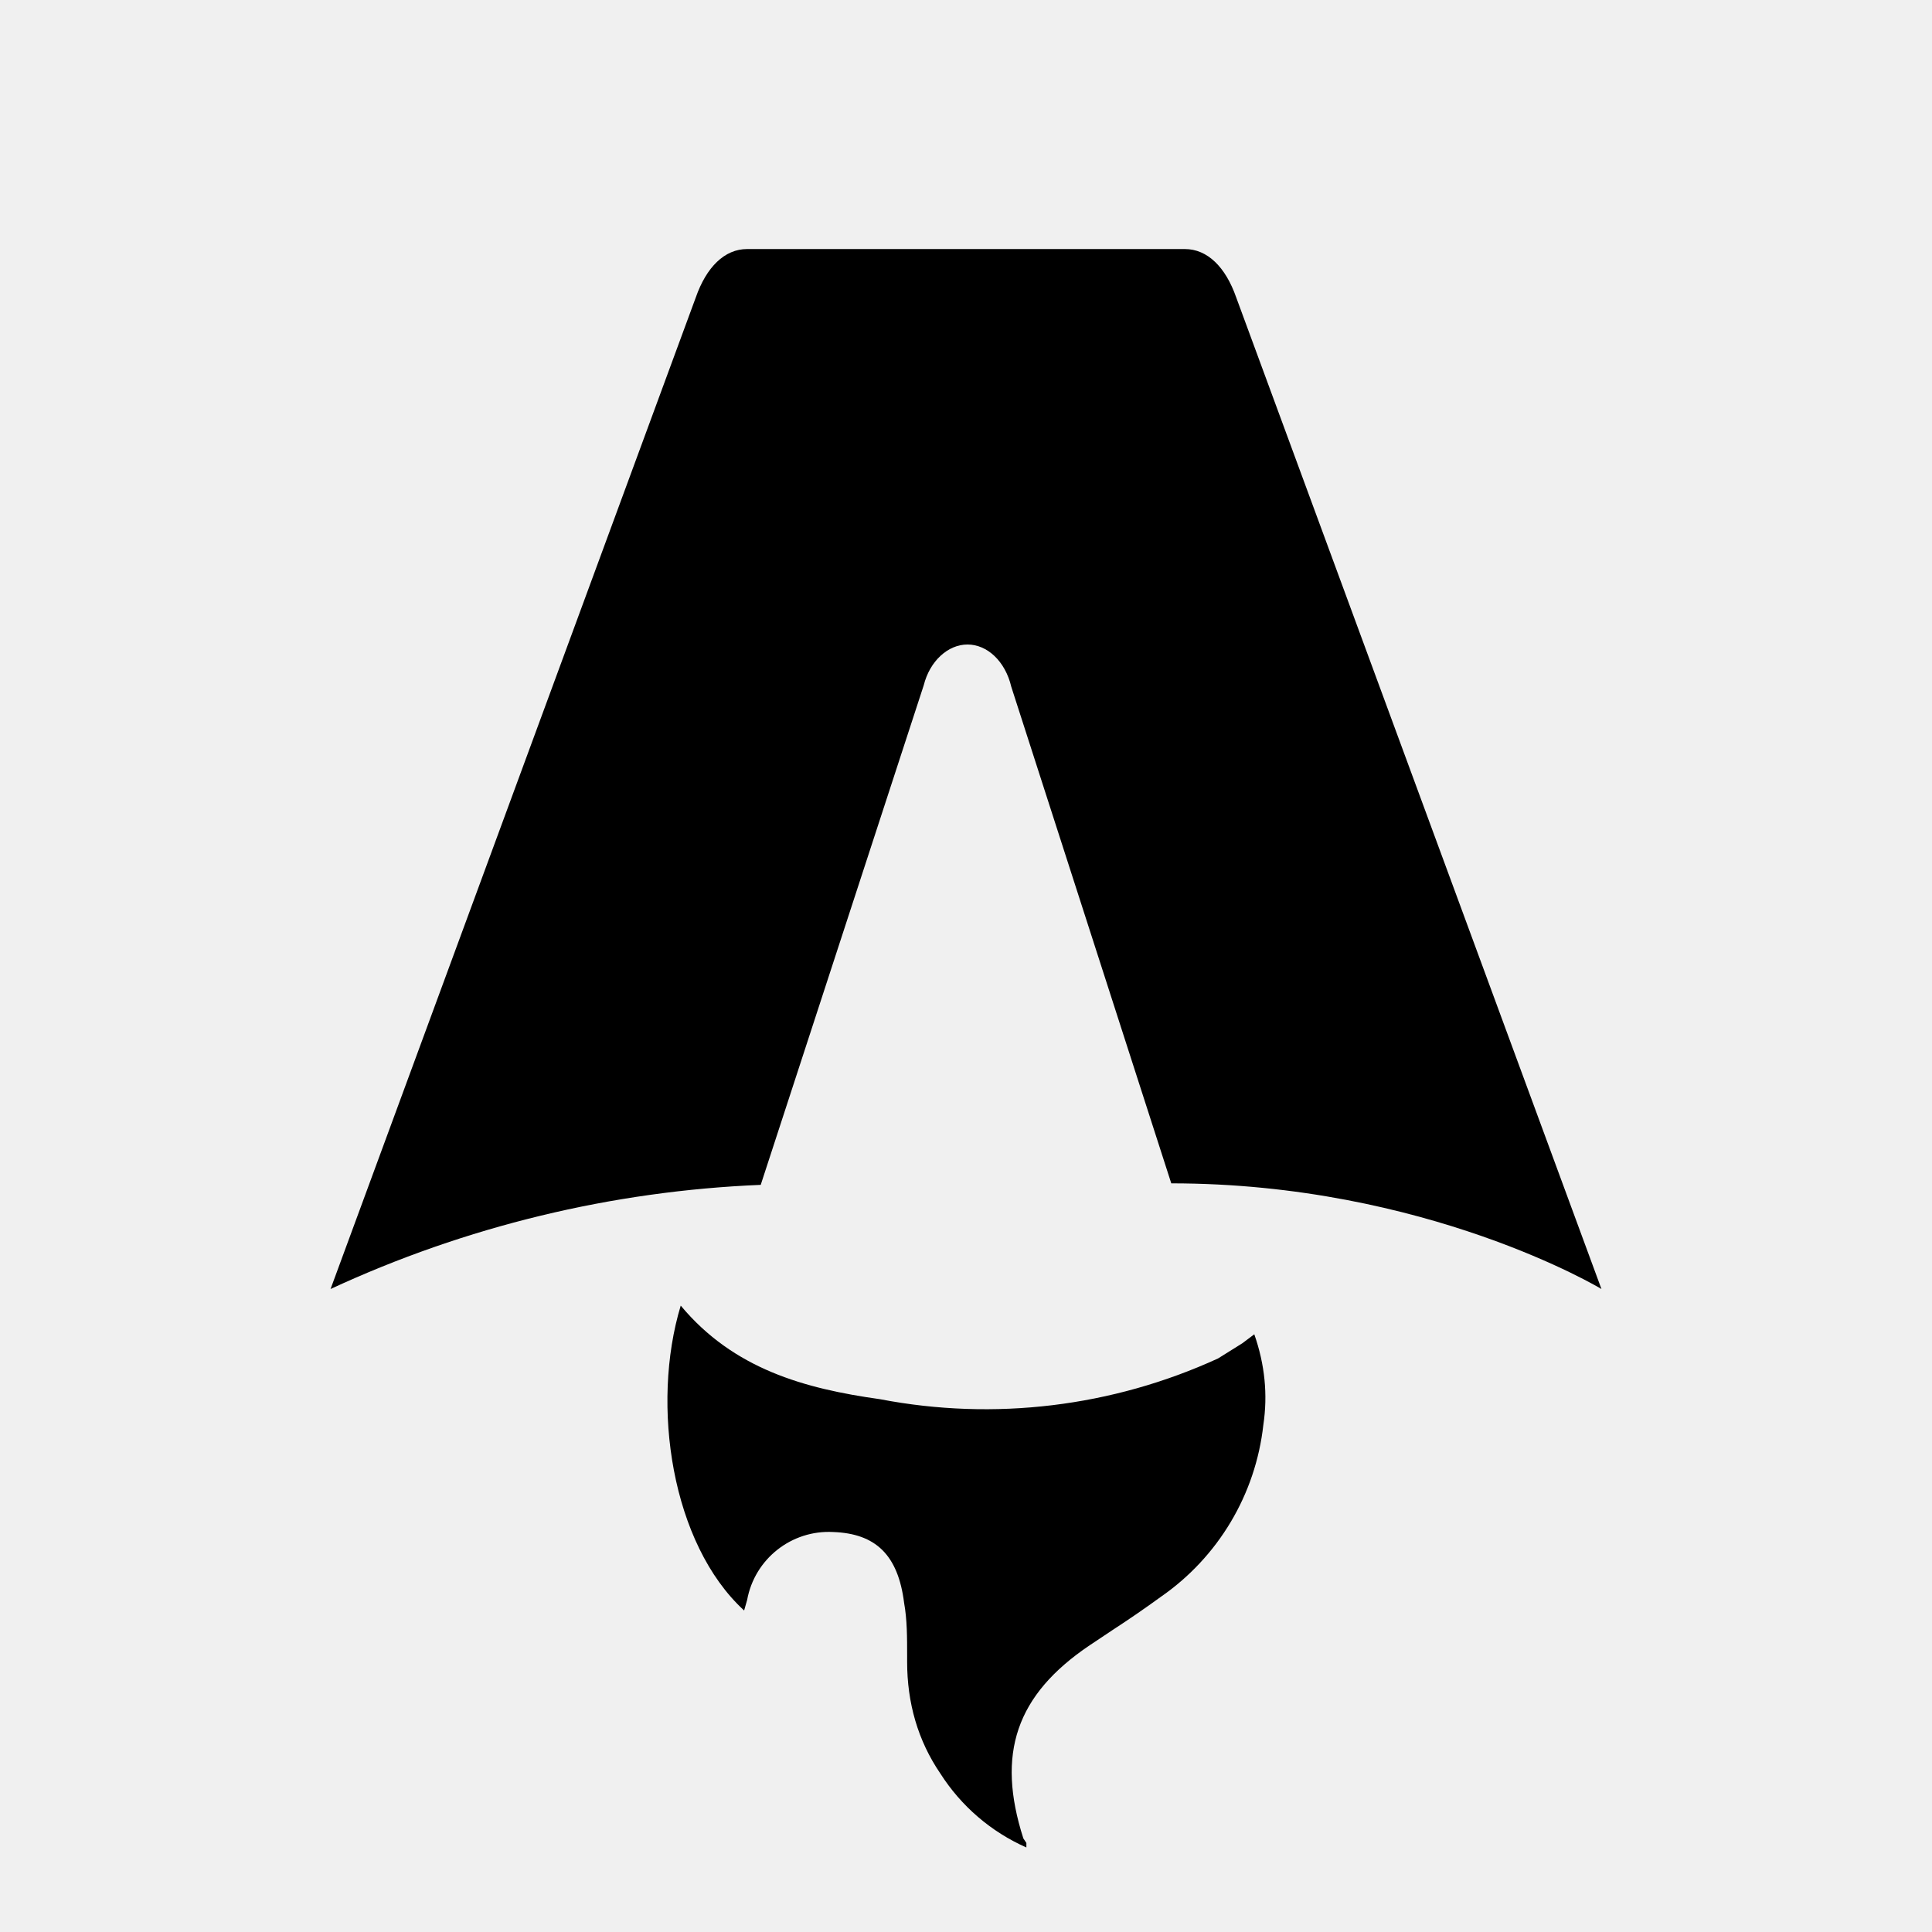
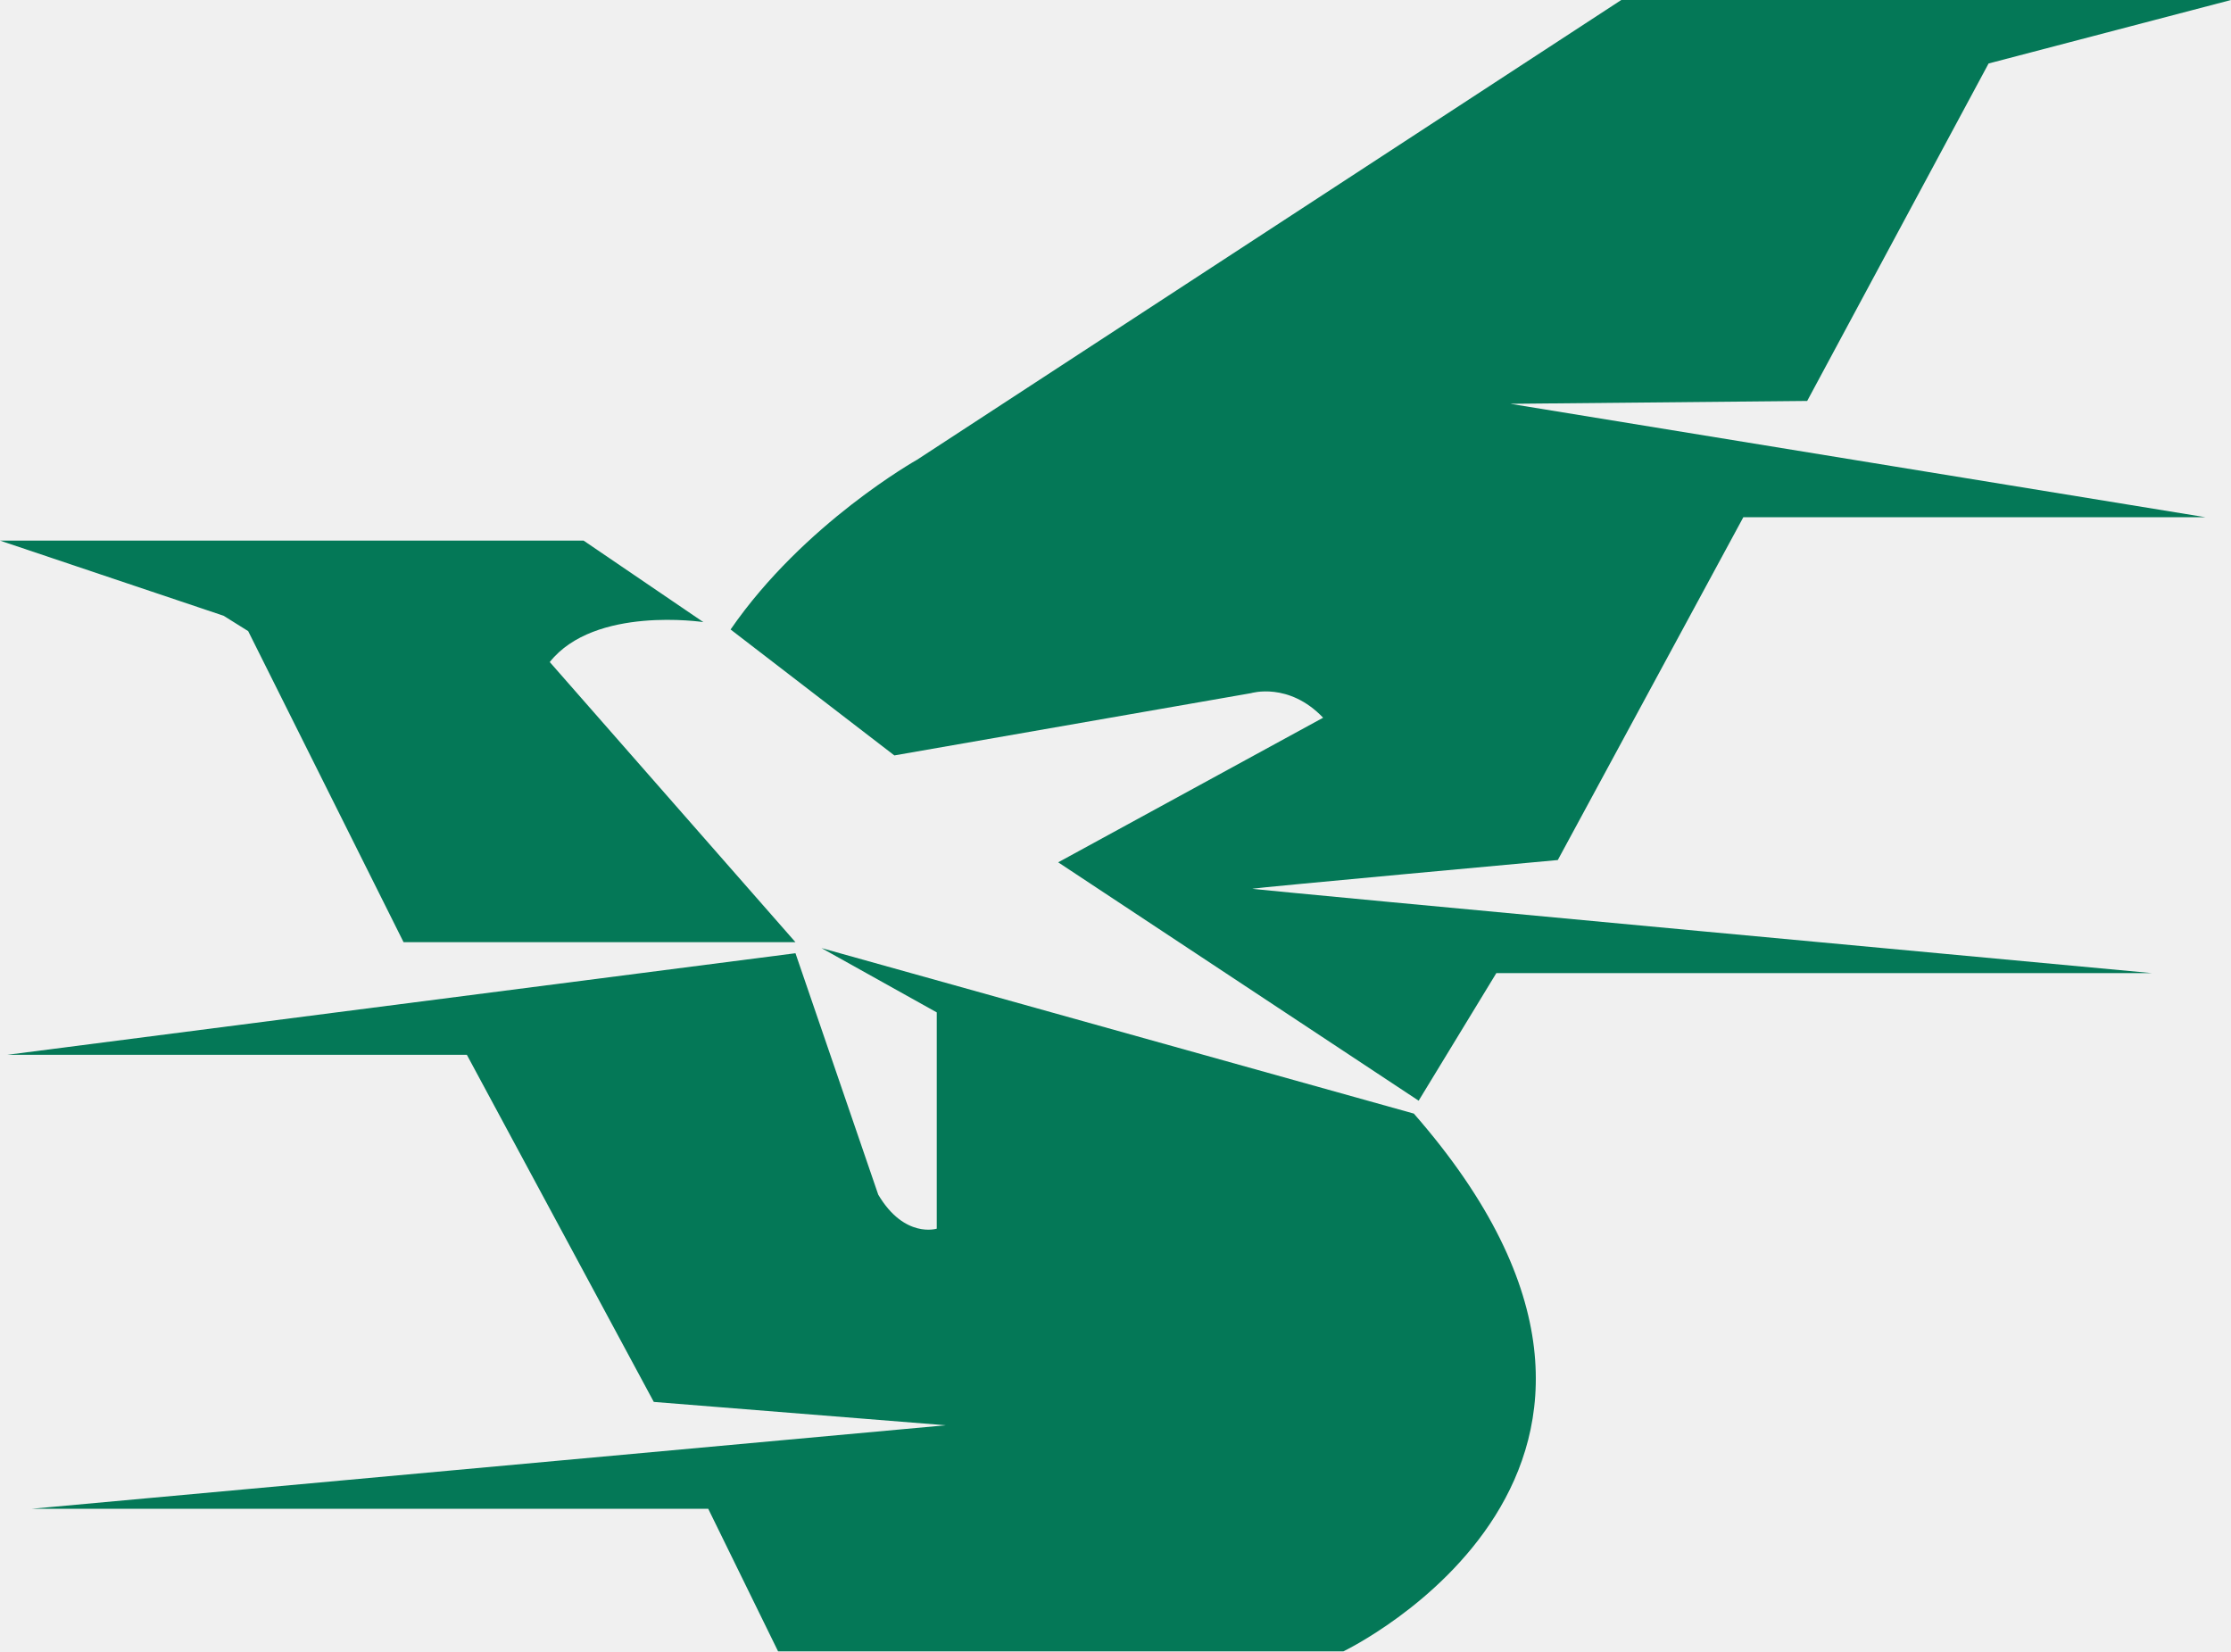
- <svg xmlns="http://www.w3.org/2000/svg" fill="none" viewBox="0 0 128 128">
-   <path d="M50.4 78.5a75.1 75.1 0 0 0-28.5 6.9l24.2-65.7c.7-2 1.9-3.2 3.4-3.2h29c1.5 0 2.7 1.2 3.4 3.2l24.2 65.7s-11.6-7-28.5-7L67 45.5c-.4-1.7-1.6-2.8-2.9-2.8-1.3 0-2.5 1.1-2.9 2.7L50.4 78.5Zm-1.1 28.2Zm-4.2-20.2c-2 6.6-.6 15.8 4.2 20.2a17.5 17.5 0 0 1 .2-.7 5.5 5.5 0 0 1 5.7-4.5c2.8.1 4.3 1.5 4.7 4.7.2 1.1.2 2.3.2 3.5v.4c0 2.7.7 5.2 2.2 7.4a13 13 0 0 0 5.7 4.9v-.3l-.2-.3c-1.8-5.6-.5-9.5 4.4-12.8l1.5-1a73 73 0 0 0 3.2-2.2 16 16 0 0 0 6.8-11.4c.3-2 .1-4-.6-6l-.8.6-1.6 1a37 37 0 0 1-22.4 2.7c-5-.7-9.7-2-13.2-6.2Z" />
-   <style>
-         path { fill: #000; }
-         @media (prefers-color-scheme: dark) {
-             path { fill: #FFF; }
-         }
-     </style>
+ <svg xmlns="http://www.w3.org/2000/svg" viewBox="0 0 351.48 260.13">
+   <path fill="#047857" d="m223.5 173.39 12.24-20.1H339S197.1 140.13 197.29 140s48.13-4.52 48.13-4.52l29.23-54h72.83L237.94 63.61l46.77-.45L313.29 10l38.19-10h-96.06L144.48 72.42s-17.83 10-29.38 26.74L140.9 119l56.2-9.81s5.93-1.81 11.35 3.87l-41.74 22.78ZM0 85.16h91.94L110.81 98s-17.13-2.61-24.2 6.29l38.71 44.13H63.58l-24.48-49L35.23 97Zm125.32 65-124.16 16h72.39L103 220.84l46 3.68L4.94 237.68h106.64l11 22.45h89.07s60.06-28.71 11.09-84.71l-93.32-26.07 18.16 10.13v34.07s-5.09 1.61-9.22-5.36Z" />
</svg>
